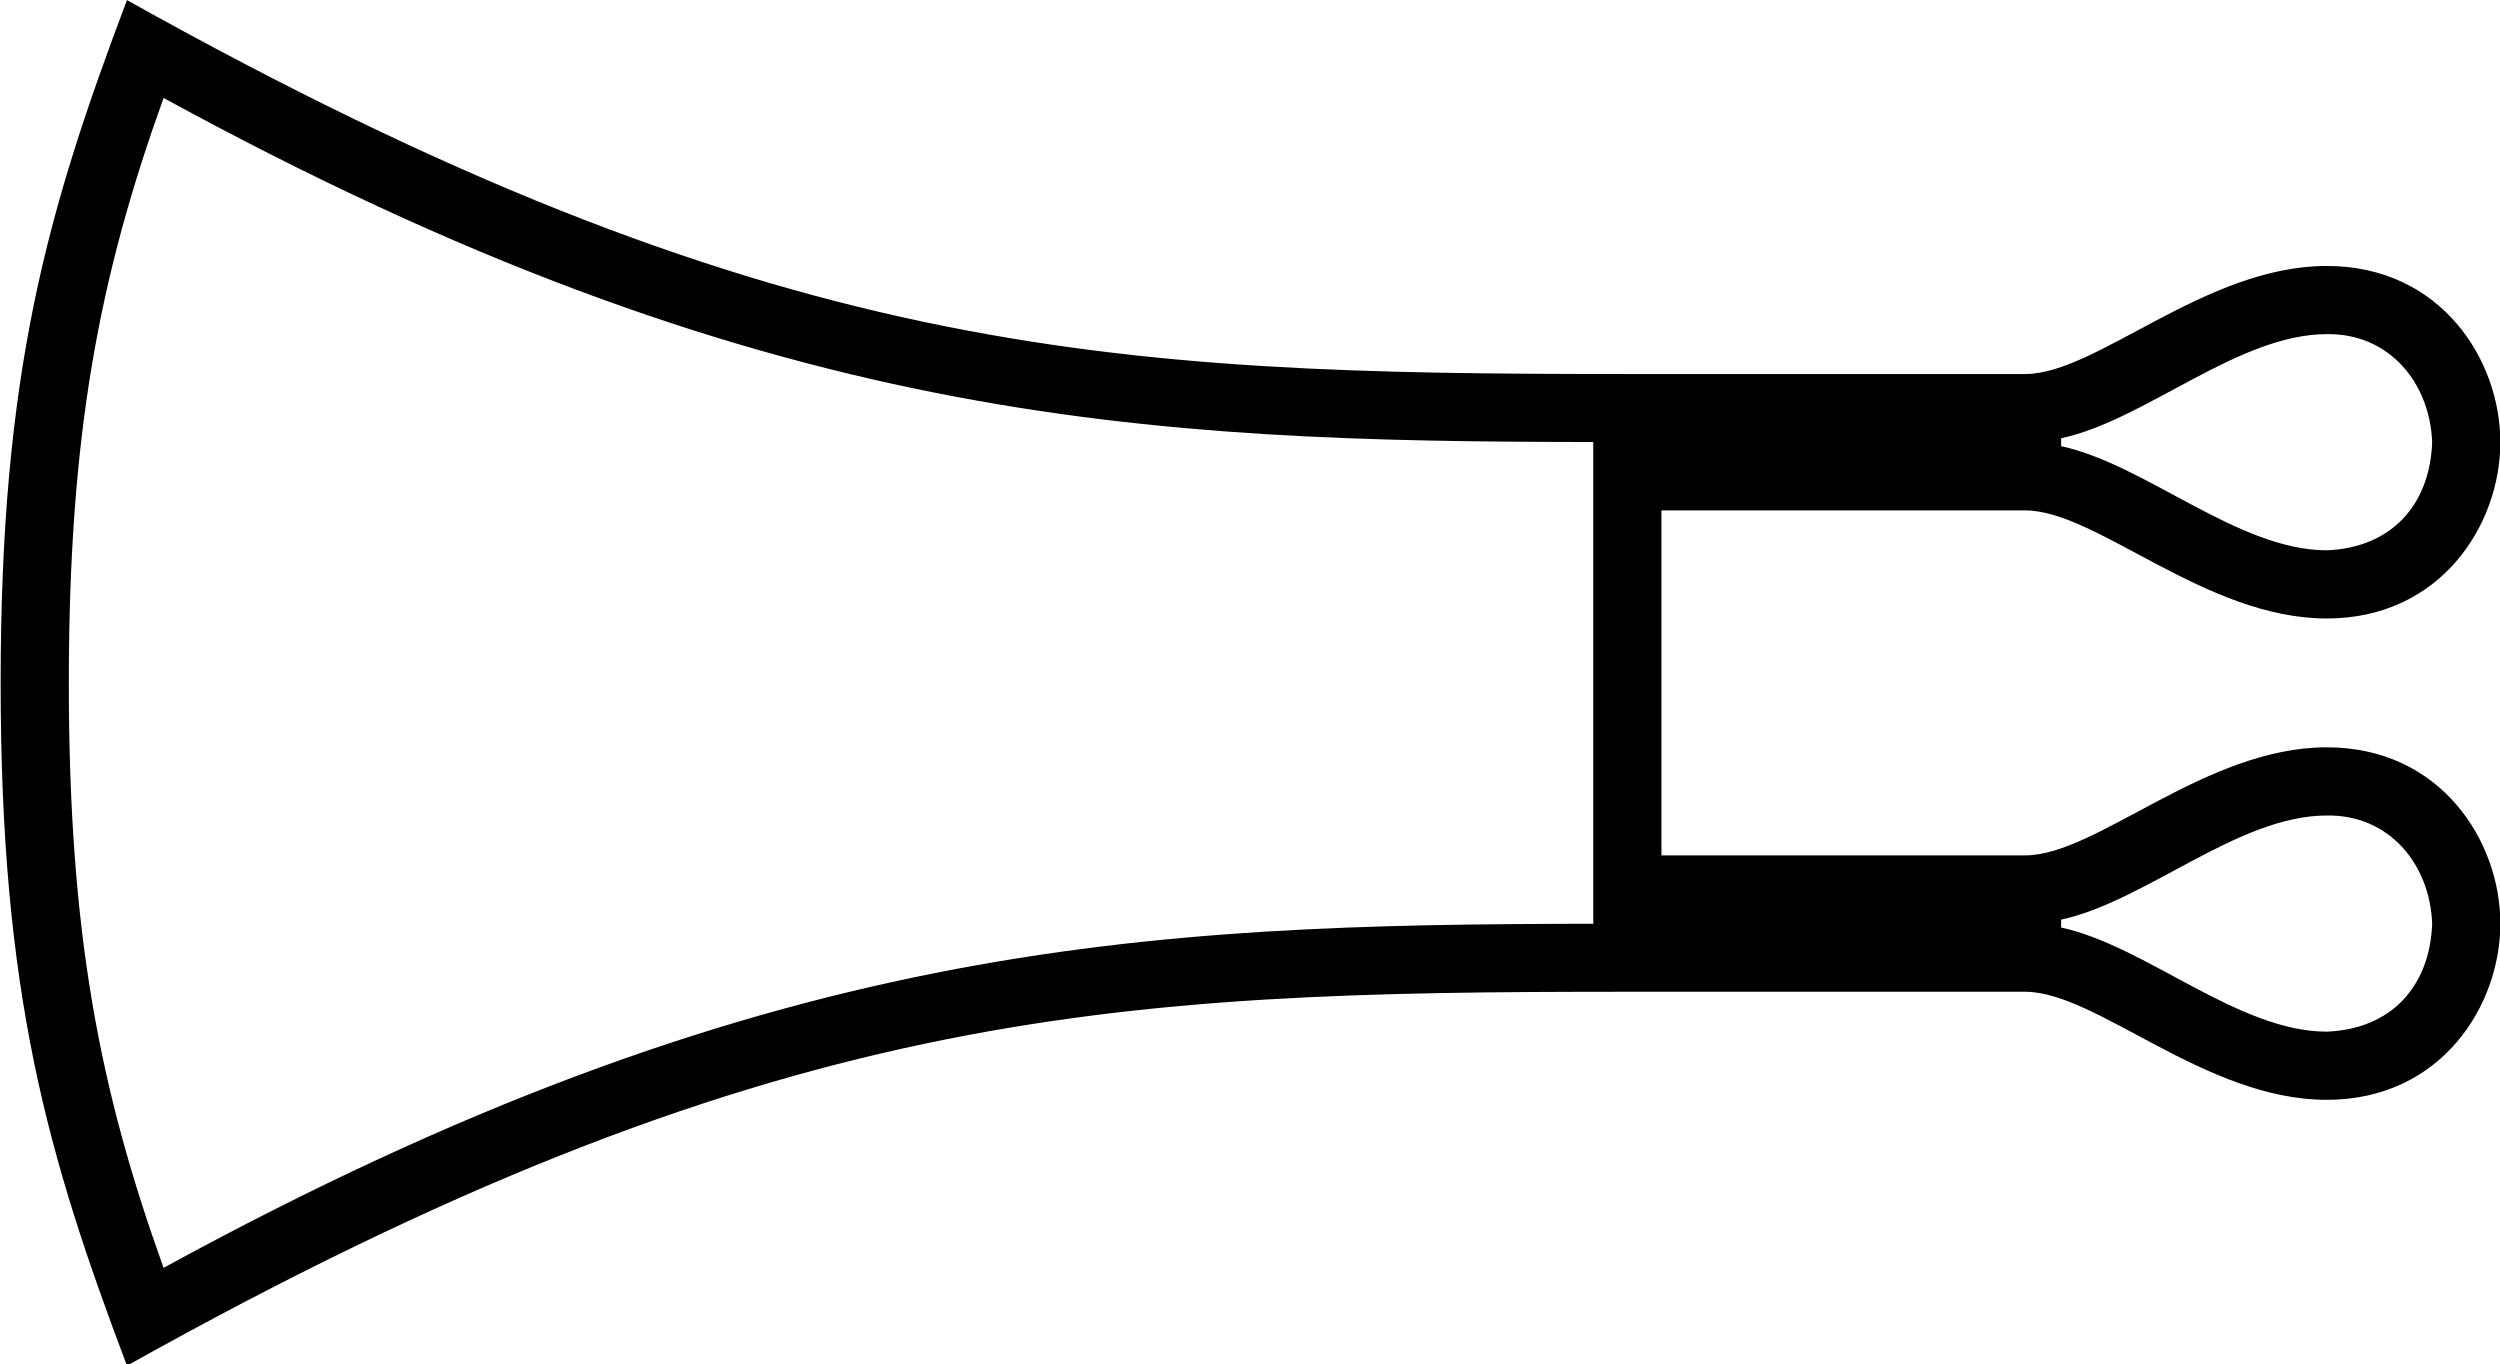
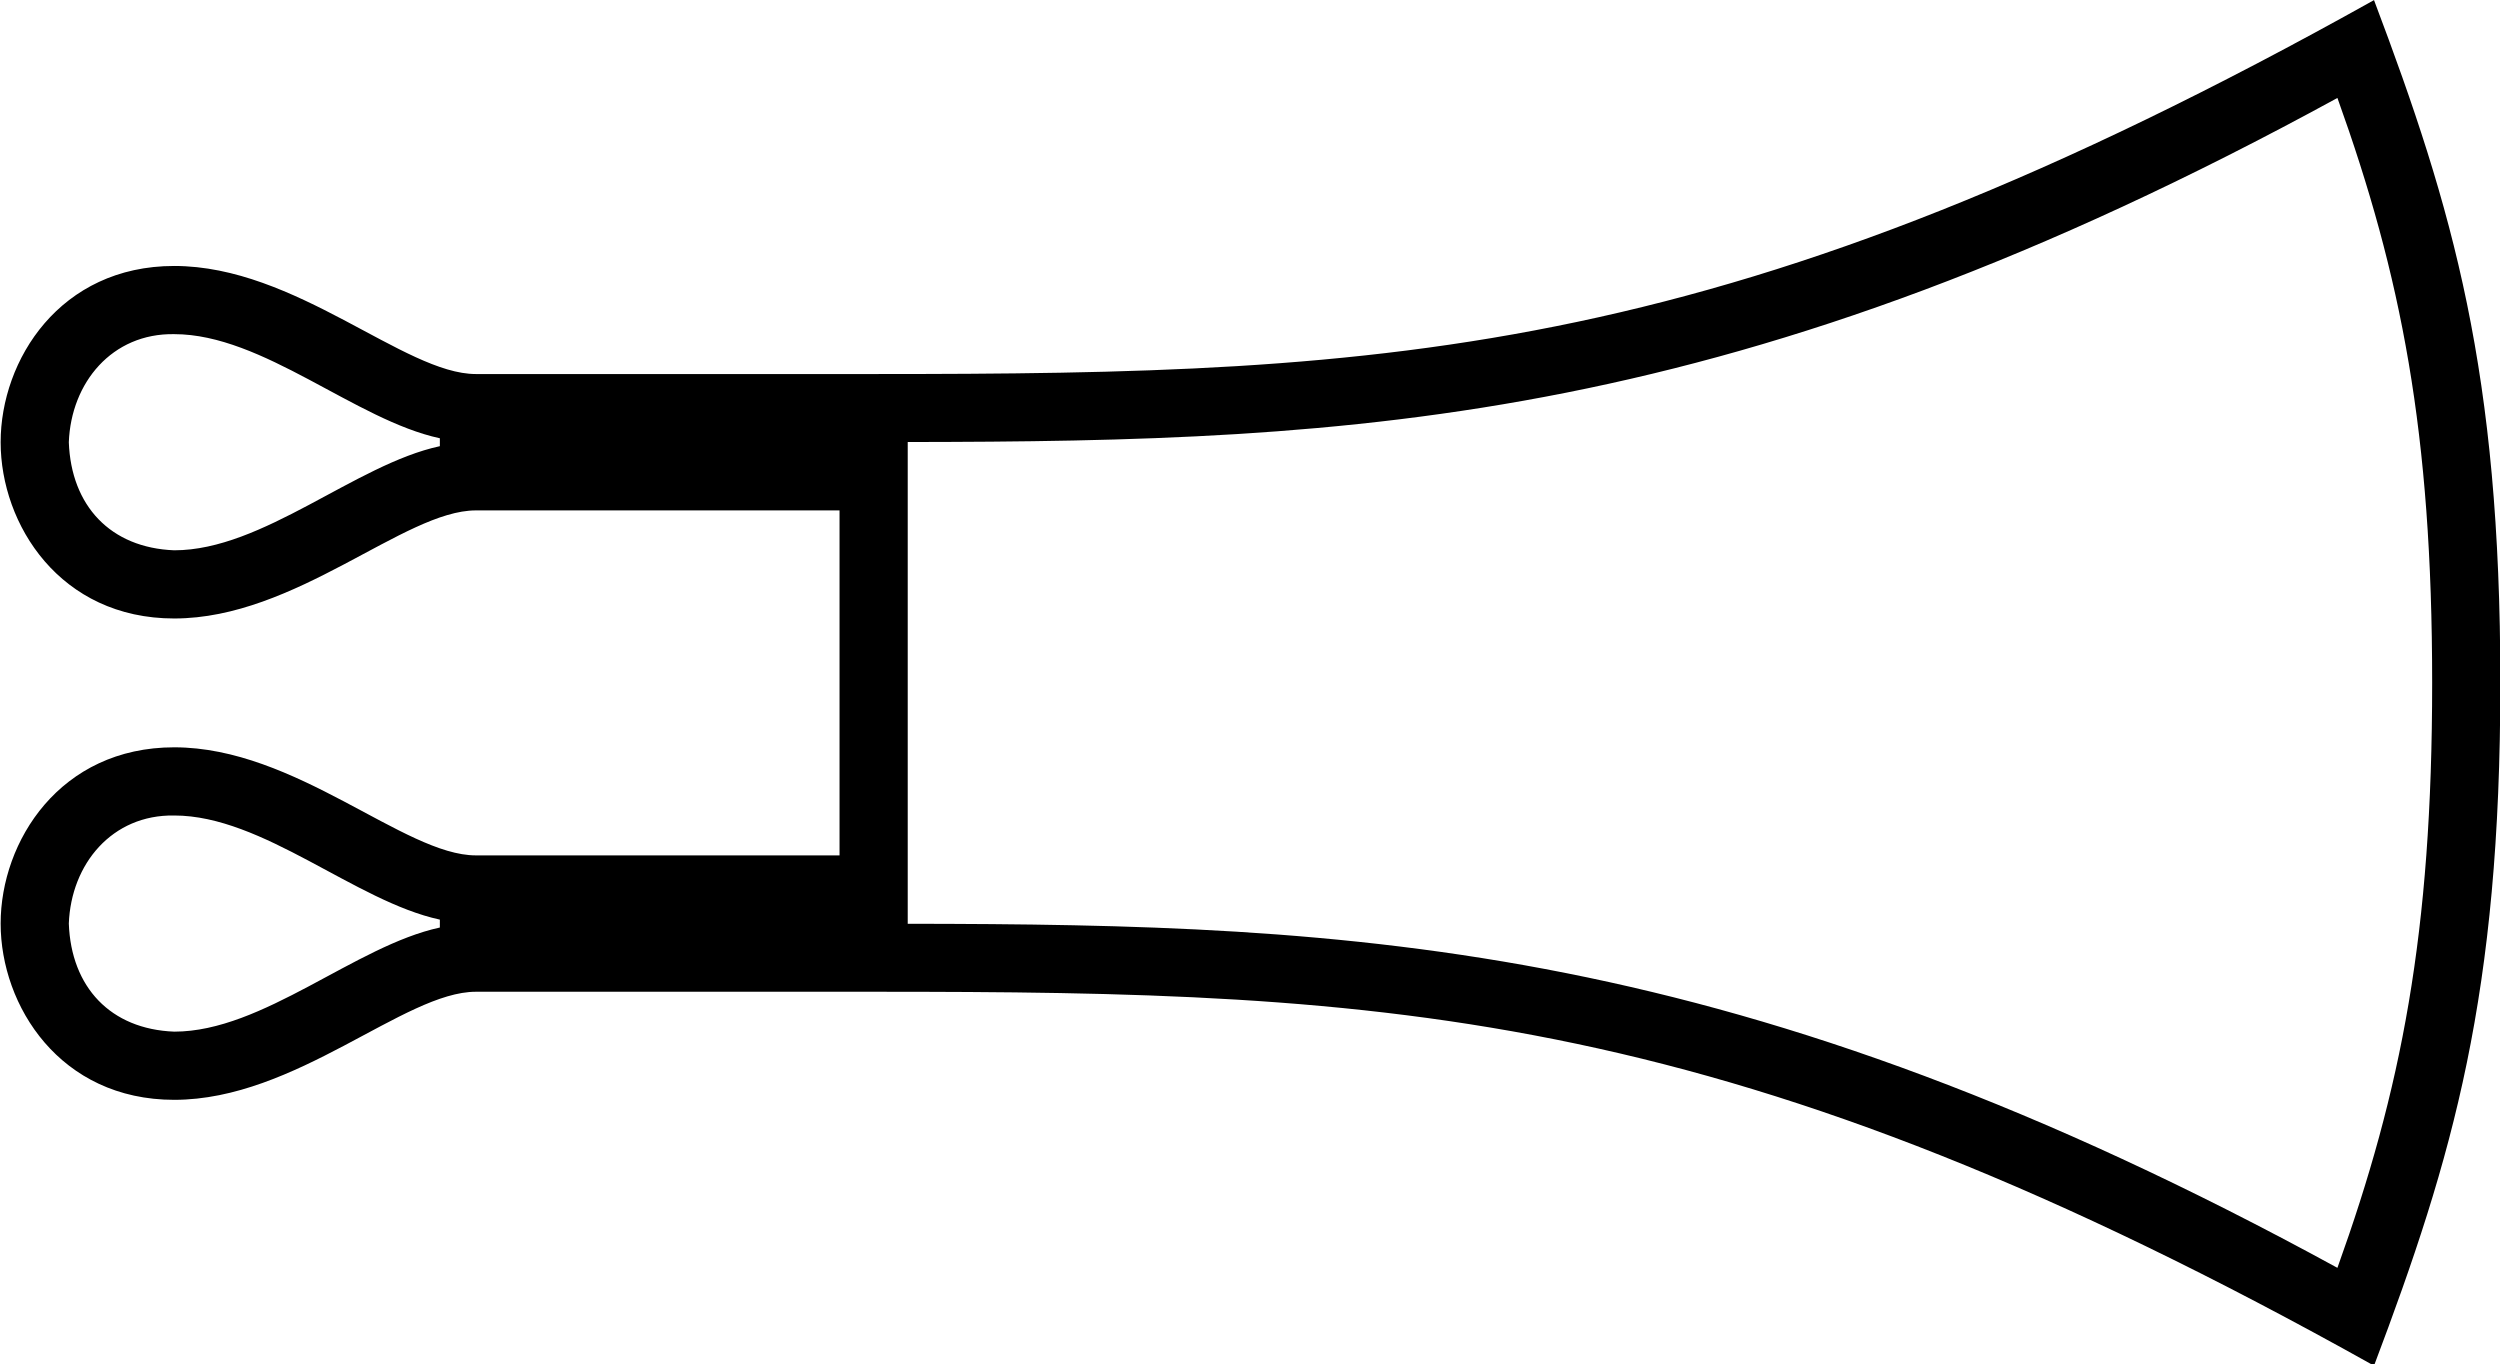
<svg xmlns="http://www.w3.org/2000/svg" width="1100" height="600" version="1.1" id="svg1">
  <defs id="defs1" />
-   <path id="path2" style="baseline-shift:baseline;display:inline;overflow:visible;opacity:1;vector-effect:none;fill:#000000;enable-background:accumulate;stop-color:#000000;stop-opacity:1" d="M 55.869,0.047 C 20.881,92.663 0.283,163.583 0.283,300.475 0.283,437.714 21.038,508.702 55.869,600.904 338.878,442.634 488.215,436.371 716.035,436.371 h 175.033 c 31.467,0 79.18,47.553 132.707,47.553 50.239,0 76.375,-41.344 76.375,-77.553 0,-36.206 -26.132,-77.551 -76.375,-77.551 -53.531,0 -101.241,47.551 -132.707,47.551 H 731.035 V 224.578 h 160.033 c 31.467,0 79.18,47.553 132.707,47.553 50.239,0 76.375,-41.344 76.375,-77.553 0,-36.209 -26.136,-77.553 -76.375,-77.553 -53.528,0 -101.24,47.553 -132.707,47.553 h -175.033 c -228.361,0 -377.36,-6.411 -660.166,-164.531 z M 71.969,43.098 C 335.773,187.288 503.276,194.247 701.035,194.49 v 211.969 c -197.758,0.243 -365.261,7.203 -629.064,151.393 -28.07,-78.14 -41.688,-147.046 -41.688,-257.377 0,-110.33 13.615,-179.237 41.686,-257.377 z M 1023.775,147.025 c 27.356,-0.457 45.391,21.329 46.375,47.553 -1.012,27.98 -18.322,46.466 -46.375,47.553 -39.014,0 -79.7,-37.805 -116.877,-45.812 v -3.48 c 37.189,-8.009 77.863,-45.812 116.877,-45.812 z m 0,211.795 c 27.356,-0.458 45.391,21.327 46.375,47.551 -1.012,27.98 -18.322,46.466 -46.375,47.553 -39.014,0 -79.7,-37.805 -116.877,-45.812 v -3.48 c 37.184,-8.008 77.862,-45.811 116.877,-45.811 z" />
+   <path id="path2" style="baseline-shift:baseline;display:inline;overflow:visible;opacity:1;vector-effect:none;fill:#000000;enable-background:accumulate;stop-color:#000000;stop-opacity:1" d="m 1044.564,0.047 c 34.988,92.616 55.586,163.536 55.586,300.428 0,137.239 -20.755,208.227 -55.586,300.43 C 761.555,442.634 612.218,436.371 384.398,436.371 h -175.033 c -31.467,0 -79.18,47.553 -132.707,47.553 -50.239,0 -76.375,-41.344 -76.375,-77.553 0,-36.206 26.132,-77.551 76.375,-77.551 53.531,0 101.241,47.551 132.707,47.551 h 160.033 V 224.578 h -160.033 c -31.467,0 -79.18,47.553 -132.707,47.553 -50.239,0 -76.375,-41.344 -76.375,-77.553 0,-36.209 26.136,-77.553 76.375,-77.553 53.528,0 101.24,47.553 132.707,47.553 h 175.033 c 228.361,0 377.36,-6.411 660.166,-164.531 z m -16.1,43.051 C 764.66,187.288 597.157,194.247 399.398,194.49 v 211.969 c 197.758,0.243 365.261,7.203 629.064,151.393 28.07,-78.14 41.688,-147.046 41.688,-257.377 0,-110.33 -13.615,-179.237 -41.685,-257.377 z M 76.658,147.025 c -27.356,-0.457 -45.391,21.329 -46.375,47.553 1.012,27.98 18.322,46.466 46.375,47.553 39.014,0 79.7,-37.805 116.877,-45.812 v -3.48 c -37.189,-8.009 -77.863,-45.812 -116.877,-45.812 z m 0,211.795 c -27.356,-0.458 -45.391,21.327 -46.375,47.551 1.012,27.98 18.322,46.466 46.375,47.553 39.014,0 79.7,-37.805 116.877,-45.812 v -3.48 C 156.351,396.623 115.674,358.82 76.658,358.82 Z" />
</svg>
